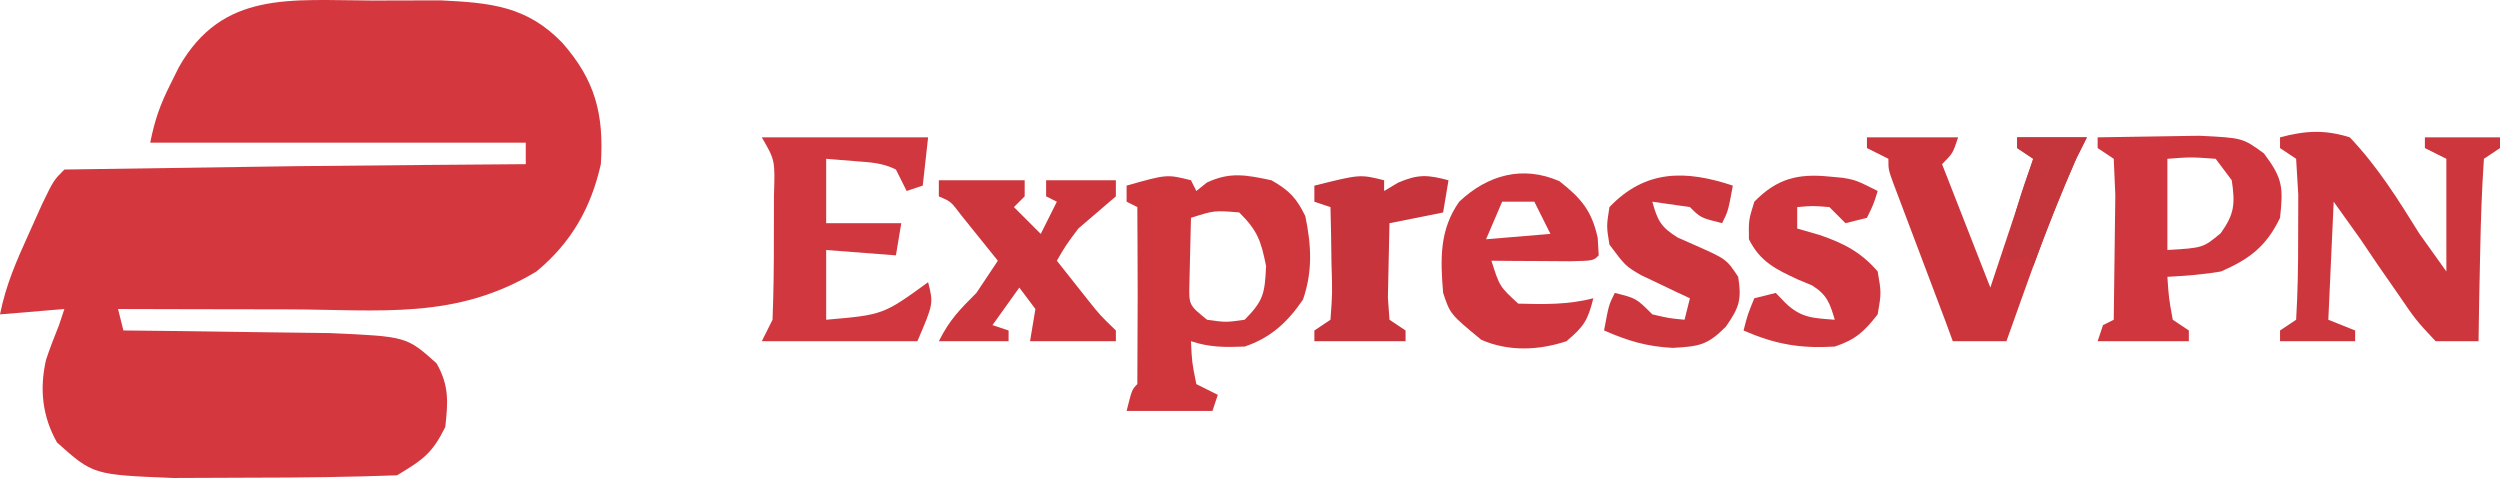
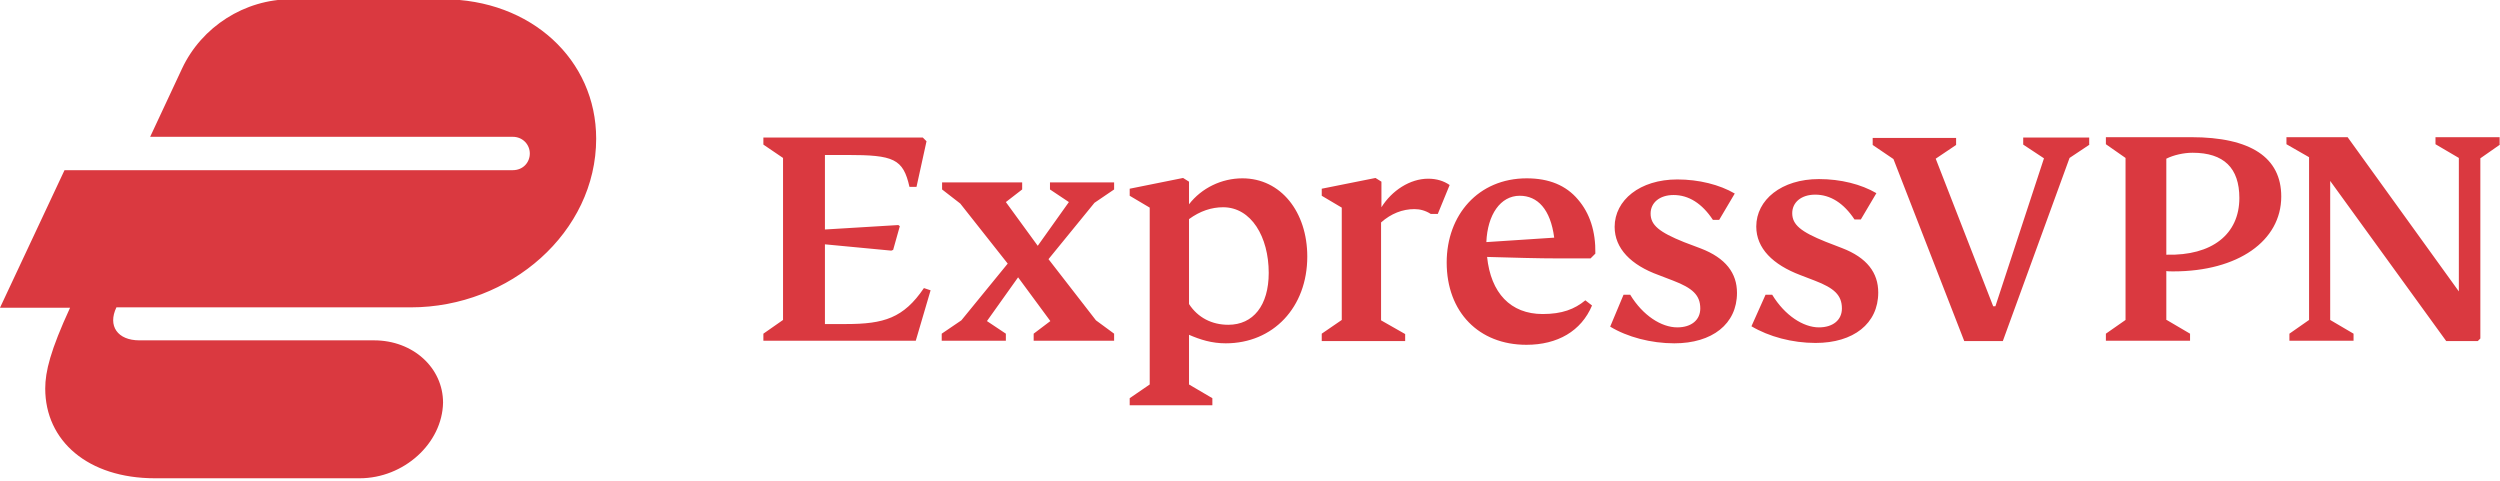
- <svg xmlns="http://www.w3.org/2000/svg" width="300" height="57.358">
-   <path d="M44.702.064l8.206-.02c5.97.293 10.313.68 14.568 5.09 3.971 4.516 5.006 8.584 4.627 14.565-1.191 5.271-3.551 9.414-7.725 12.876-9.718 5.85-18.623 4.569-30.056 4.547l-11.354-.018-8.804-.023.644 2.575 6.906.073 8.947.128 8.917.113c9.212.409 9.212.409 12.81 3.629 1.516 2.682 1.378 4.614 1.046 7.645-1.587 3.174-2.646 3.905-5.794 5.794-5.764.207-11.534.28-17.301.282l-9.531.038c-9.637-.388-9.637-.388-13.967-4.263-1.777-3.144-2.112-6.444-1.315-9.926.465-1.405 1.007-2.783 1.557-4.157l.644-1.931L0 37.725c.716-3.58 1.996-6.452 3.501-9.777l1.567-3.488c1.371-2.829 1.371-2.829 2.658-4.117l27.763-.402 15.536-.146 12.066-.096v-2.575H18.026c.558-2.793 1.197-4.586 2.454-7.082l.978-1.972C26.704-1.168 34.871.04 44.702.064z" fill="#d5373e" />
-   <path d="M142.918 21.631l.644 1.288 1.247-1.006c2.829-1.328 4.747-.911 7.766-.282 2.138 1.228 2.986 2.098 4.064 4.305.726 3.498.897 6.614-.282 10.019-1.838 2.696-3.887 4.595-7.001 5.633-2.372.085-4.178.109-6.438-.644.115 2.534.115 2.534.644 5.15l2.575 1.288-.644 1.931h-10.3c.644-2.575.644-2.575 1.288-3.219l.04-10.663-.018-5.957-.023-4.625-1.288-.644v-1.931c4.828-1.368 4.828-1.368 7.725-.644zm0 4.506l-.121 5.03-.068 2.829c-.065 2.607-.065 2.607 2.12 4.373 2.253.322 2.253.322 4.506 0 2.314-2.314 2.415-3.23 2.575-6.438-.607-3.033-1.005-4.224-3.219-6.438-2.996-.245-2.996-.245-5.794.644z" fill="#d0373d" />
-   <path d="M273.605 16.48c3.038-.806 5.349-.944 8.369 0 3.347 3.515 5.813 7.479 8.369 11.588l3.219 4.506V19.056l-2.575-1.288V16.48H300v1.288l-1.931 1.288c-.246 3.67-.375 7.347-.443 11.025l-.128 6.121-.073 4.743h-5.15c-2.361-2.517-2.361-2.517-4.627-5.834l-2.281-3.282-2.105-3.116-3.219-4.506-.644 14.163 3.219 1.288v1.288h-9.013v-1.288l1.931-1.288c.192-3.214.25-6.437.241-9.657l.015-5.351-.257-4.305-1.931-1.288V16.48z" fill="#cd363c" />
-   <path d="M251.717 16.48l7.806-.121 4.391-.068c5.199.252 5.199.252 7.761 2.12 2.263 3.017 2.321 4.053 1.931 7.725-1.638 3.408-3.64 4.939-7.082 6.438-2.165.376-4.236.523-6.438.644.169 2.53.169 2.53.644 5.15l1.931 1.288v1.288h-10.944l.644-1.931 1.288-.644.121-9.576.068-5.387-.189-4.351-1.931-1.288V16.48zm8.369 2.575V30c4.277-.254 4.277-.254 6.398-2.012 1.674-2.333 1.737-3.541 1.328-6.357l-1.931-2.575c-2.978-.215-2.978-.215-5.794 0z" fill="#d0363d" />
-   <path d="M91.416 16.48h19.957l-.644 5.794-1.931.644-1.288-2.575c-1.654-.827-3.068-.856-4.909-1.006l-3.46-.282v7.725h9.013l-.644 3.863L99.142 30v8.369c6.84-.594 6.84-.594 12.232-4.506.644 2.575.644 2.575-1.288 7.082h-18.67l1.288-2.575c.125-3.217.167-6.437.161-9.657l.01-5.271c.137-4.211.137-4.211-1.459-6.961z" fill="#d1373e" />
-   <path d="M224.034 16.48h10.944c-.644 1.931-.644 1.931-1.931 3.219l5.794 14.807 5.15-15.451-1.931-1.288V16.48h8.369l-1.288 2.575c-3.205 7.129-5.733 14.536-8.369 21.888h-6.438l-.873-2.381-6.307-16.693c-.546-1.526-.546-1.526-.546-2.814l-2.575-1.288V16.48z" fill="#cc353c" />
-   <path d="M187.138 21.751c2.589 2.029 3.88 3.538 4.587 6.8l.121 2.092c-.644.644-.644.644-3.382.707l-3.418-.023-3.423-.018-2.653-.023c.982 3.097.982 3.097 3.219 5.15 3.092.09 6.005.132 9.013-.644-.679 2.718-1.16 3.394-3.219 5.15-3.359 1.12-6.97 1.252-10.22-.161-3.734-3.075-3.734-3.075-4.587-5.633-.327-4.01-.473-7.545 1.931-10.944 3.378-3.205 7.627-4.4 12.031-2.454zm-6.88 2.454l-1.931 4.506 7.725-.644-1.931-3.863h-3.863z" fill="#cf363d" />
-   <path d="M112.661 21.631h10.3v1.931l-1.288 1.288 3.219 3.219 1.931-3.863-1.288-.644v-1.931h8.369v1.931l-4.506 3.863c-1.533 2.055-1.533 2.055-2.575 3.863l2.454 3.098 1.381 1.743c1.361 1.704 1.361 1.704 3.247 3.528v1.288h-10.3l.644-3.863-1.931-2.575-3.219 4.506 1.931.644v1.288h-8.369c1.281-2.562 2.51-3.798 4.506-5.794l2.575-3.863-2.817-3.501-1.584-1.969c-1.232-1.635-1.232-1.635-2.681-2.256v-1.931z" fill="#cd363c" />
-   <path d="M219.528 21.188l1.65.153c1.569.289 1.569.289 4.144 1.577-.483 1.569-.483 1.569-1.288 3.219l-2.575.644-1.931-1.931c-2.012-.161-2.012-.161-3.863 0v2.575l2.656.764c2.894.988 4.957 2.027 7.001 4.386.443 2.575.443 2.575 0 5.15-1.632 2.073-2.648 3.029-5.15 3.863-4.158.248-7.128-.266-10.944-1.931.483-1.891.483-1.891 1.288-3.863l2.575-.644 1.167 1.207c1.87 1.817 3.372 1.816 5.915 2.012-.595-2.005-.927-2.993-2.731-4.124l-1.695-.704c-2.646-1.233-4.518-2.116-5.874-4.828-.04-2.293-.04-2.293.644-4.506 2.704-2.777 5.227-3.404 9.013-3.018z" fill="#cf363d" />
-   <path d="M207.94 22.274c-.563 3.058-.563 3.058-1.288 4.506-2.575-.644-2.575-.644-3.863-1.931l-4.506-.644c.612 2.258 1.031 3.061 3.058 4.31l2.092.92c3.737 1.662 3.737 1.662 5.15 3.782.429 2.76.136 3.668-1.489 5.995-2.237 2.237-3.2 2.346-6.357 2.535-3.151-.164-5.375-.838-8.248-2.092.563-3.058.563-3.058 1.288-4.506 2.575.644 2.575.644 4.506 2.575 2.001.468 2.001.468 3.863.644l.644-2.575-1.622-.754-2.12-1.016-2.105-.996c-1.879-1.096-1.879-1.096-3.81-3.672-.362-2.213-.362-2.213 0-4.506 4.296-4.491 9.096-4.479 14.807-2.575z" fill="#ce363d" />
-   <path d="M166.094 21.631v1.288l1.69-1.006c2.426-1.033 3.53-.938 6.035-.282l-.644 3.863-6.438 1.288-.121 5.714-.068 3.214.189 2.661 1.931 1.288v1.288h-10.944v-1.288l1.931-1.288c.236-3.193.236-3.193.121-6.84l-.053-3.767-.068-2.912-1.931-.644v-1.931c5.472-1.368 5.472-1.368 8.369-.644z" fill="#c8343b" />
-   <path d="M242.06 16.48h8.369l-1.288 2.575c-1.838 4.246-3.562 8.53-5.15 12.876l-.644-1.288-2.575.644c.391-4.306 1.789-8.182 3.219-12.232l-1.931-1.288V16.48z" fill="#c5363c" />
+ <svg xmlns="http://www.w3.org/2000/svg" version="1.1" id="Layer_1" x="0px" y="0px" viewBox="0 0 674.3 129.5" style="enable-background:new 0 0 674.3 129.5;" xml:space="preserve">
+   <style type="text/css">
+ 	.st0{fill-rule:evenodd;clip-rule:evenodd;fill:#DA3940;}
+ </style>
+   <g id="Logo_x2F_Horizontal_x2F_ExpressVPN_x5F_Horizontal_x5F_Logo_x5F_Red">
+     <g id="ExpressVPN_x2F_Horizontal_x2F_Brand" transform="translate(162.5, 130)">
+       <path id="Fill-1" class="st0" d="M88.5-51.7l-4,13.6H43.4V-40l5.3-3.7v-43.7L43.4-91v-1.9h43l1,1l-2.7,12.3h-1.9    c-1.7-7.6-4.3-8.6-16.8-8.6h-6v20.1l19.8-1.2l0.4,0.3l-1.8,6.4l-0.5,0.2l-17.9-1.7v21.5h5.7c10.2,0,15.5-1.6,21-9.7L88.5-51.7z     M511.8-91l-5.3,3.7v48.6l-0.7,0.7h-8.5L466-81.2v37.5l6.3,3.7v1.9H455V-40l5.3-3.7v-43.9l-6.1-3.5v-1.9h16.5l30,41.6v-36    l-6.3-3.7v-1.9h17.3V-91z M421.9-43.7l6.3,3.7v1.9h-22.7V-40l5.3-3.7v-43.7l-5.3-3.7v-1.9h23c16.1,0,24.3,5.5,24.3,16    c0,12-11.7,20.2-29.1,20.2c-0.8,0-1.5,0-1.9-0.1V-43.7z M401.1-91l-5.4,3.6l-18,49.4h-10.4l-19.1-49.1l-5.6-3.8v-1.9h22.5v1.9    l-5.5,3.7l15.5,39.8h0.6l13.1-39.9l-5.6-3.7v-1.9h17.8V-91z M421.9-61.3c12.2,0.3,19.6-5.5,19.6-15.3c0-8.1-4.2-12.2-12.6-12.2    c-2.4,0-5.1,0.6-7.1,1.6V-61.3z M190.1-60.8c0,13.7-9.2,23.4-22,23.4c-3.8,0-6.9-1-9.9-2.3v13.4l6.3,3.7v1.9h-22.3v-1.9l5.4-3.7    V-74l-5.4-3.2v-1.9l14.4-2.9l1.6,1v6.1c3.4-4.4,8.8-7,14.4-7C183-81.9,190.1-72.8,190.1-60.8L190.1-60.8z M225.3-72.3h-1.9    c-1.4-0.9-2.9-1.3-4.4-1.3c-3.2,0-6.3,1.2-9,3.6v26.4l6.5,3.7v1.9H194V-40l5.4-3.7V-74l-5.4-3.2v-1.9l14.5-2.9l1.6,1v6.9    c2.8-4.5,7.7-7.7,12.6-7.7c2.3,0,4.2,0.6,5.8,1.7L225.3-72.3z M258.1-60.3c-5.8,0-12.4-0.2-19.5-0.4c1,9.7,6.3,15.4,15,15.4    c5.2,0,8.6-1.3,11.5-3.7l1.8,1.4c-2.9,6.9-9.3,10.6-17.7,10.6c-12.8,0-21.5-8.8-21.5-22.2c0-12.8,8.5-22.7,21.6-22.7    c6,0,10.6,1.9,13.8,5.7c3.2,3.7,4.8,8.6,4.7,14.6l-1.3,1.3C264.8-60.3,262-60.3,258.1-60.3L258.1-60.3z M275.4-50.5h1.8    c3.4,5.6,8.4,8.8,12.7,8.8c3.8,0,6.2-2,6.2-5.1c0-3.6-2.1-5.5-7.3-7.5l-3.9-1.5C277.4-58.5,273-63,273-68.8    c0-7.2,6.8-12.8,16.9-12.8c5.8,0,11.4,1.4,15.5,3.8l-4.2,7.1h-1.7c-2.9-4.4-6.5-6.7-10.6-6.7c-3.8,0-6.2,2.1-6.2,5    c0,3.1,2.3,5,9,7.7l4.5,1.7c6.8,2.6,9.8,6.7,9.8,12c0,8.4-6.7,13.6-16.9,13.6c-6.3,0-12.7-1.7-17.3-4.5L275.4-50.5z M313.7-50.5    h1.8c3.4,5.6,8.4,8.8,12.6,8.8c3.8,0,6.2-2,6.2-5.1c0-3.6-2.1-5.5-7.3-7.5l-3.9-1.5c-7.4-2.8-11.9-7.2-11.9-13.1    c0-7.2,6.8-12.8,16.9-12.8c5.9,0,11.4,1.4,15.5,3.8l-4.2,7.1h-1.7c-2.9-4.4-6.5-6.7-10.6-6.7c-3.8,0-6.2,2.1-6.2,5    c0,3.1,2.3,5,9,7.7l4.4,1.7c6.8,2.6,9.8,6.7,9.8,12c0,8.4-6.7,13.6-16.9,13.6c-6.3,0-12.6-1.7-17.3-4.5L313.7-50.5z M120.3-60.1    l12.8,16.5L138-40v1.9h-21.7V-40l4.5-3.4l-8.7-11.8l-8.4,11.8l5.1,3.4v1.9H91.5V-40l5.3-3.6l12.5-15.3L96.5-75.1l-4.9-3.8v-1.9    h21.6v1.9l-4.4,3.4l8.6,11.8l8.4-11.8l-5.1-3.4v-1.9h17.3v1.9l-5.3,3.6L120.3-60.1z M256.7-65.9c-1-7.7-4.5-11.3-9.3-11.3    c-5.2,0-8.7,5.1-9,12.5L256.7-65.9z M179.7-56.4c0-9.7-4.7-17.7-12.3-17.7c-3.1,0-6.2,1-9.2,3.2v22.9c2.4,3.7,6.2,5.6,10.6,5.6    C175.5-42.4,179.7-47.6,179.7-56.4L179.7-56.4z M-120.7-1c-18.1,0-29.6-10.1-29.6-24.2c0-4.6,1.4-10.3,6.7-21.8h-18.9l17.4-37.1    h120.9c2.8,0,4.6-2.1,4.6-4.5c0-2.4-1.9-4.5-4.6-4.5h-97.8l8.6-18.4c5.3-11.3,16.9-18.7,29.4-18.7H-43c23.7,0,41.3,16.3,41.3,37.6    c0,25.2-23.2,45.5-50,45.5h-79.4c-2.4,5,0.3,8.9,6.2,8.9h63.3c10.5,0,18.6,7.4,18.6,16.8C-43.2-10.4-53.6-1-65.5-1H-120.7    L-120.7-1z" />
+     </g>
+   </g>
</svg>
